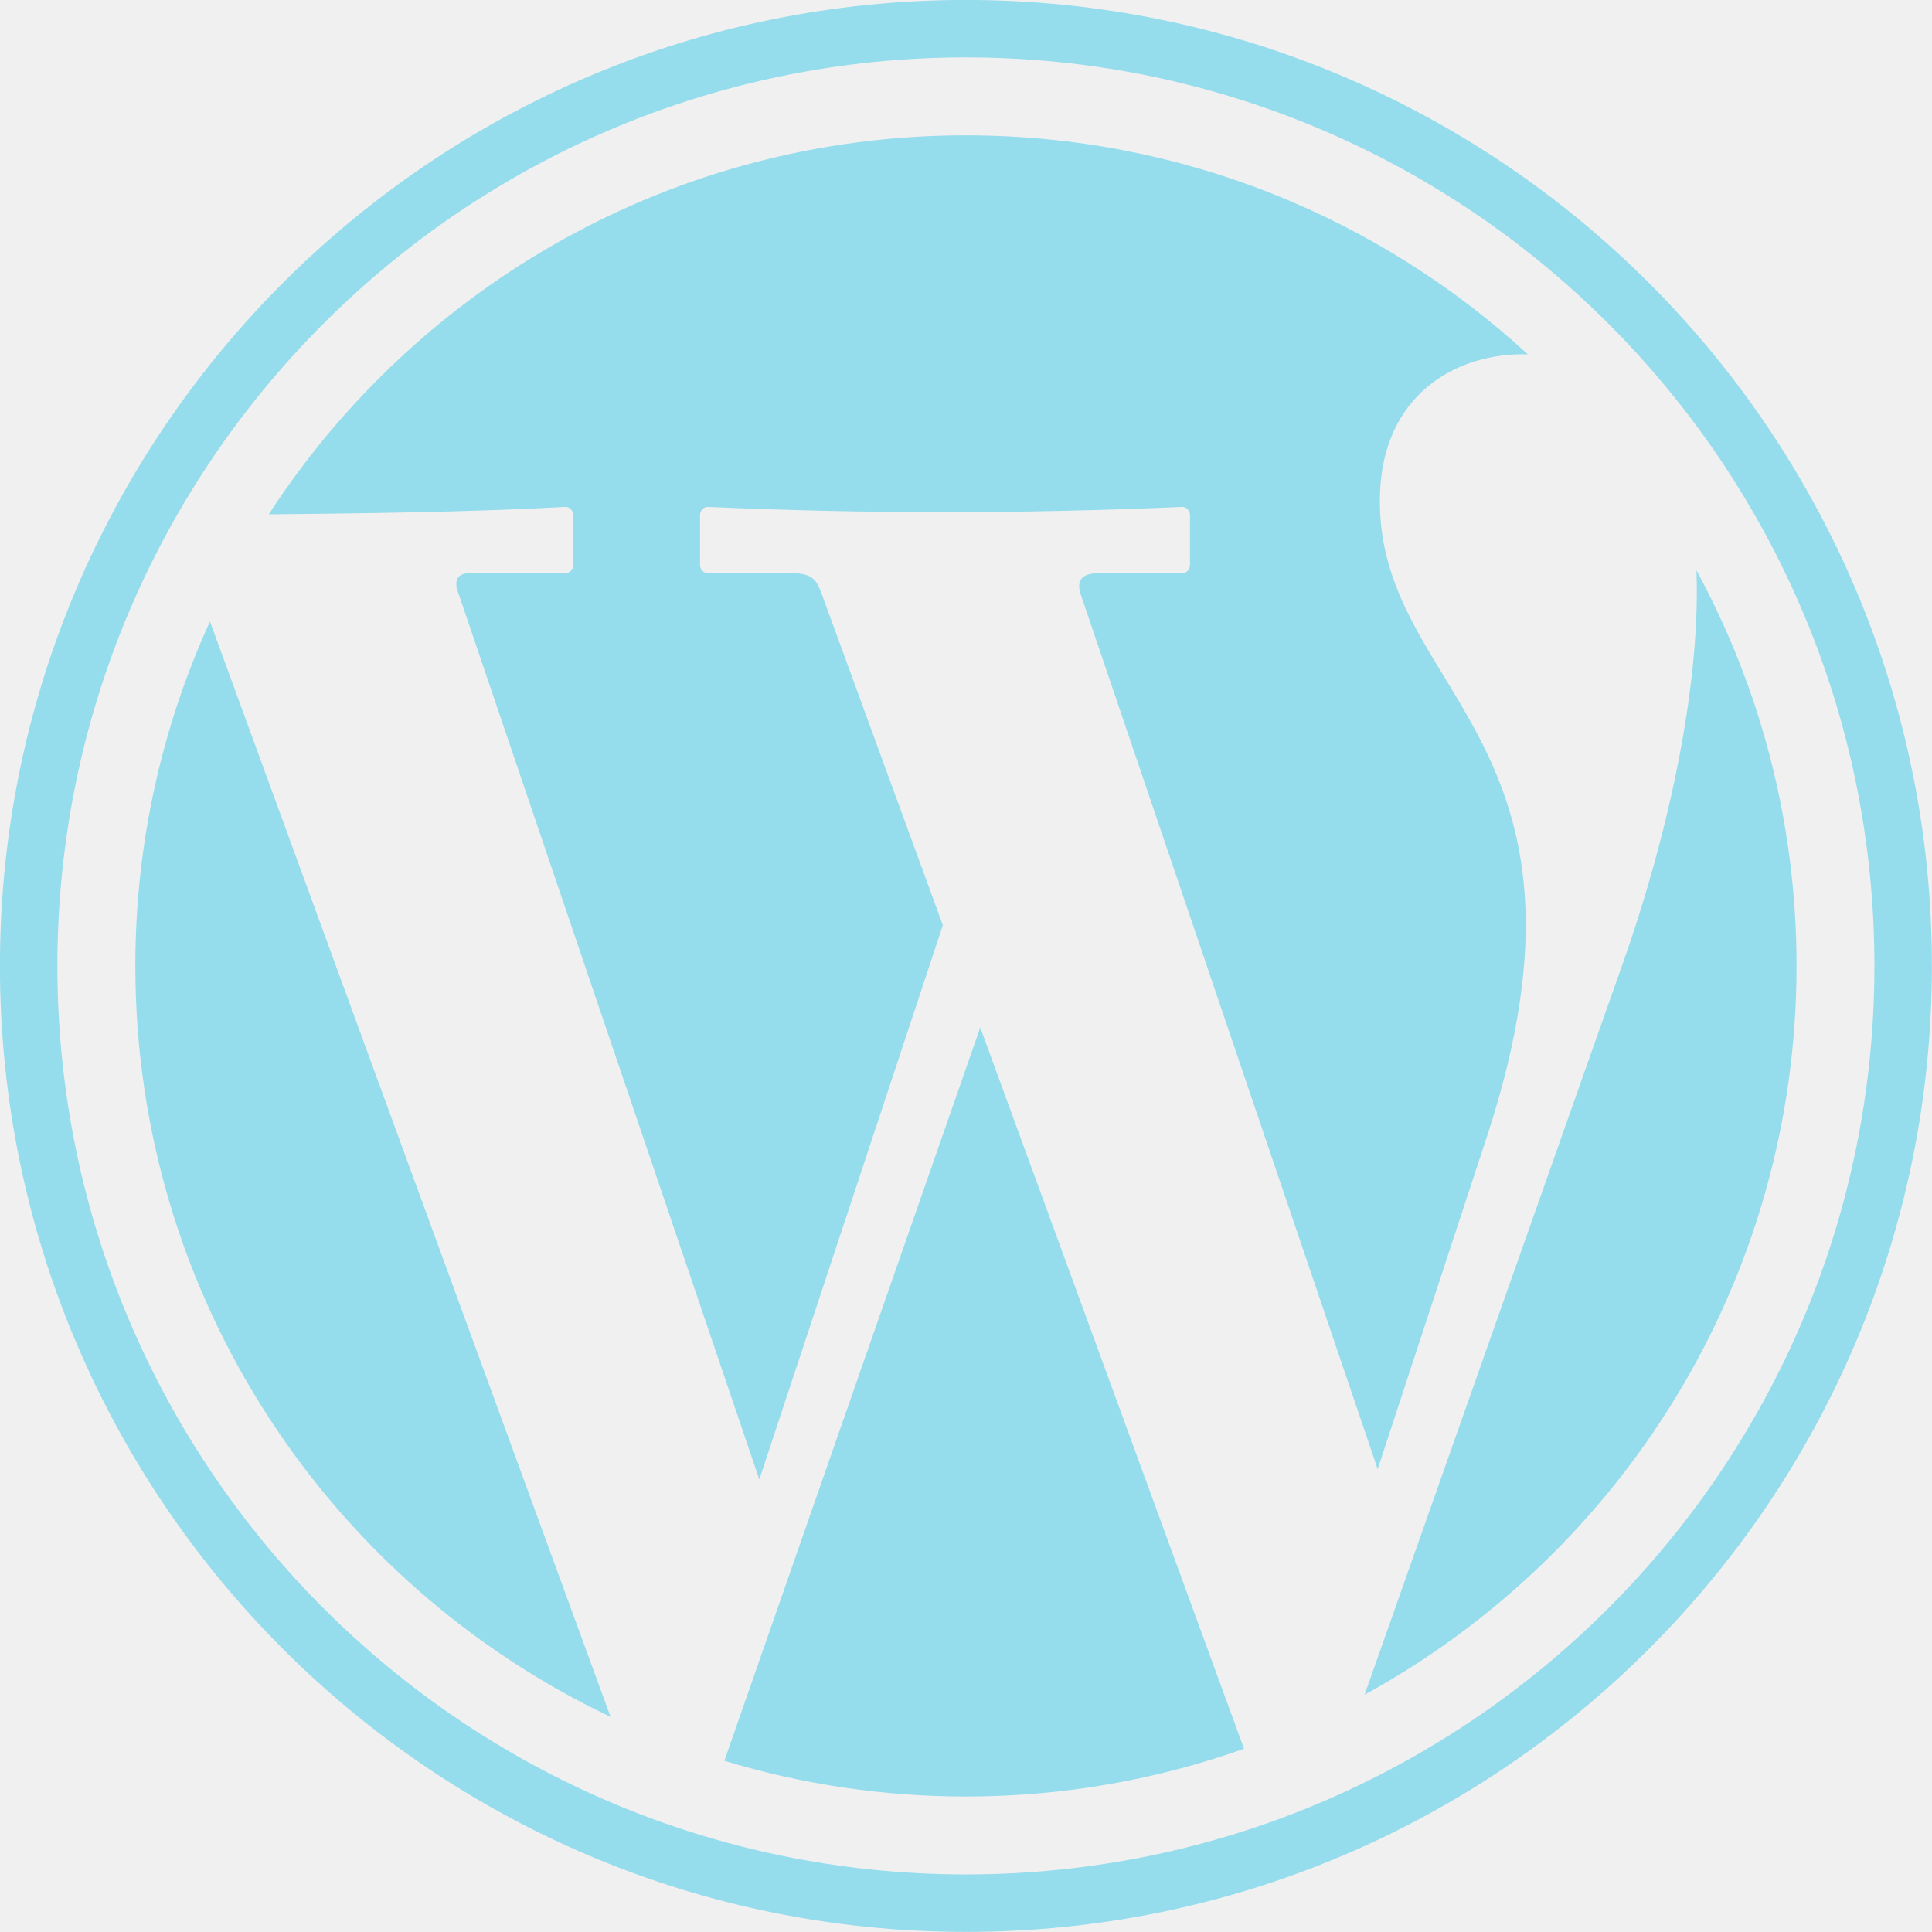
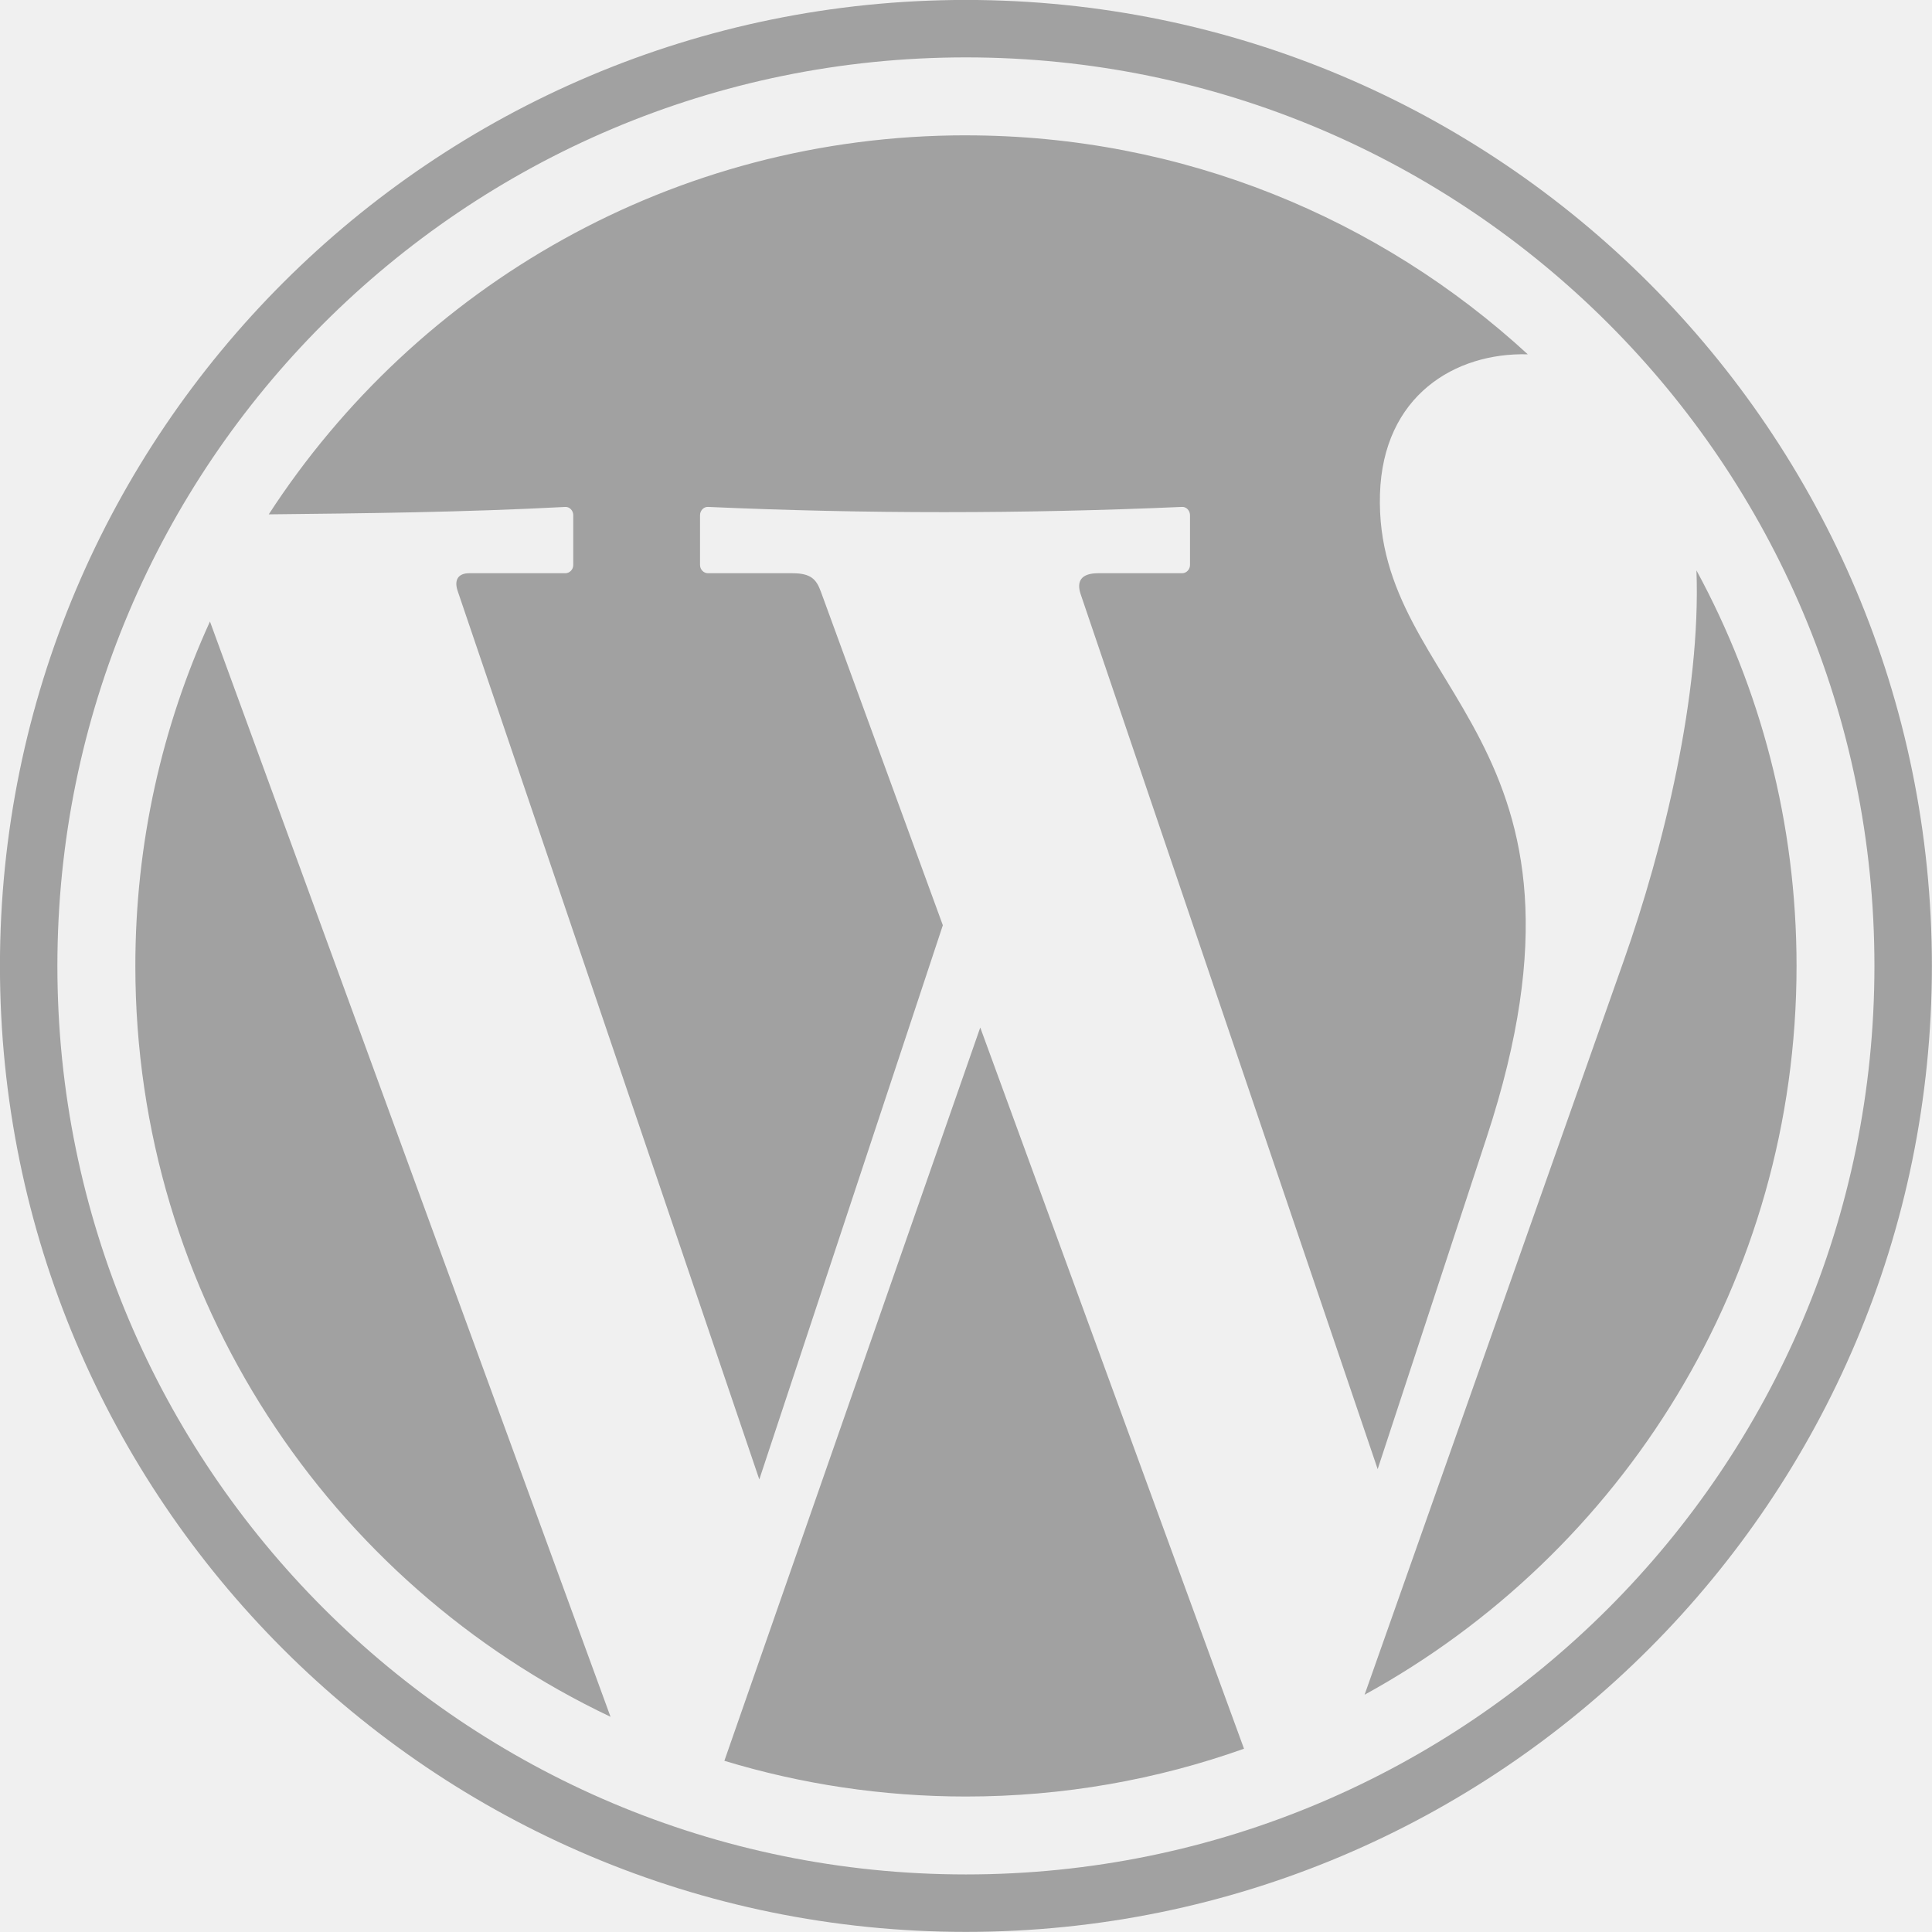
<svg xmlns="http://www.w3.org/2000/svg" width="74" height="74" viewBox="0 0 74 74" fill="none">
-   <g opacity="0.5" clip-path="url(#clip0)">
+   <g style="mix-blend-mode:luminosity" clip-path="url(#clip0)">
    <path fill-rule="evenodd" clip-rule="evenodd" d="M36.998 5.184C45.297 5.184 52.854 8.364 58.518 13.571C55.742 13.496 52.971 15.147 52.856 18.926C52.623 26.566 61.992 28.193 56.944 43.56L52.768 56.271L41.395 22.769C41.218 22.251 41.423 21.956 42.061 21.956H45.276C45.443 21.956 45.58 21.813 45.58 21.638V19.734C45.58 19.559 45.443 19.409 45.276 19.416C39.187 19.683 33.134 19.684 27.117 19.416C26.949 19.409 26.813 19.56 26.813 19.734V21.639C26.813 21.813 26.95 21.956 27.117 21.956H30.35C31.069 21.956 31.27 22.196 31.44 22.659L36.113 35.439L29.083 56.666L17.528 22.631C17.385 22.204 17.558 21.956 17.97 21.956H21.653C21.82 21.956 21.957 21.813 21.957 21.639V19.734C21.957 19.559 21.82 19.408 21.653 19.417C17.788 19.622 13.908 19.663 10.294 19.701C15.966 10.964 25.806 5.183 36.996 5.183L36.996 5.183L36.998 5.184ZM64.979 21.849C67.424 26.353 68.812 31.513 68.812 36.996C68.812 49.031 62.125 59.505 52.267 64.912L62.189 36.809C63.726 32.46 65.153 26.582 64.978 21.849H64.978H64.979ZM47.649 66.98C44.318 68.165 40.734 68.811 36.998 68.811C33.779 68.811 30.673 68.331 27.745 67.443L37.546 39.356L47.649 66.981L47.649 66.98ZM23.384 65.757C12.626 60.654 5.184 49.693 5.184 36.998C5.184 32.292 6.207 27.824 8.042 23.805L23.385 65.757L23.385 65.757L23.384 65.757ZM36.997 2.198C56.212 2.198 71.795 17.782 71.795 36.996C71.795 56.212 56.212 71.795 36.997 71.795C17.782 71.795 2.198 56.212 2.198 36.996C2.198 17.782 17.782 2.198 36.997 2.198ZM36.997 -0.002C57.427 -0.002 73.996 16.567 73.996 36.997C73.996 57.427 57.427 73.996 36.997 73.996C16.567 73.996 -0.002 57.427 -0.002 36.997C-0.002 16.567 16.567 -0.002 36.997 -0.002Z" fill="#3AC8E8" />
  </g>
  <defs>
    <clipPath id="clip0">
      <rect width="74" height="74" fill="white" />
    </clipPath>
  </defs>
</svg>
